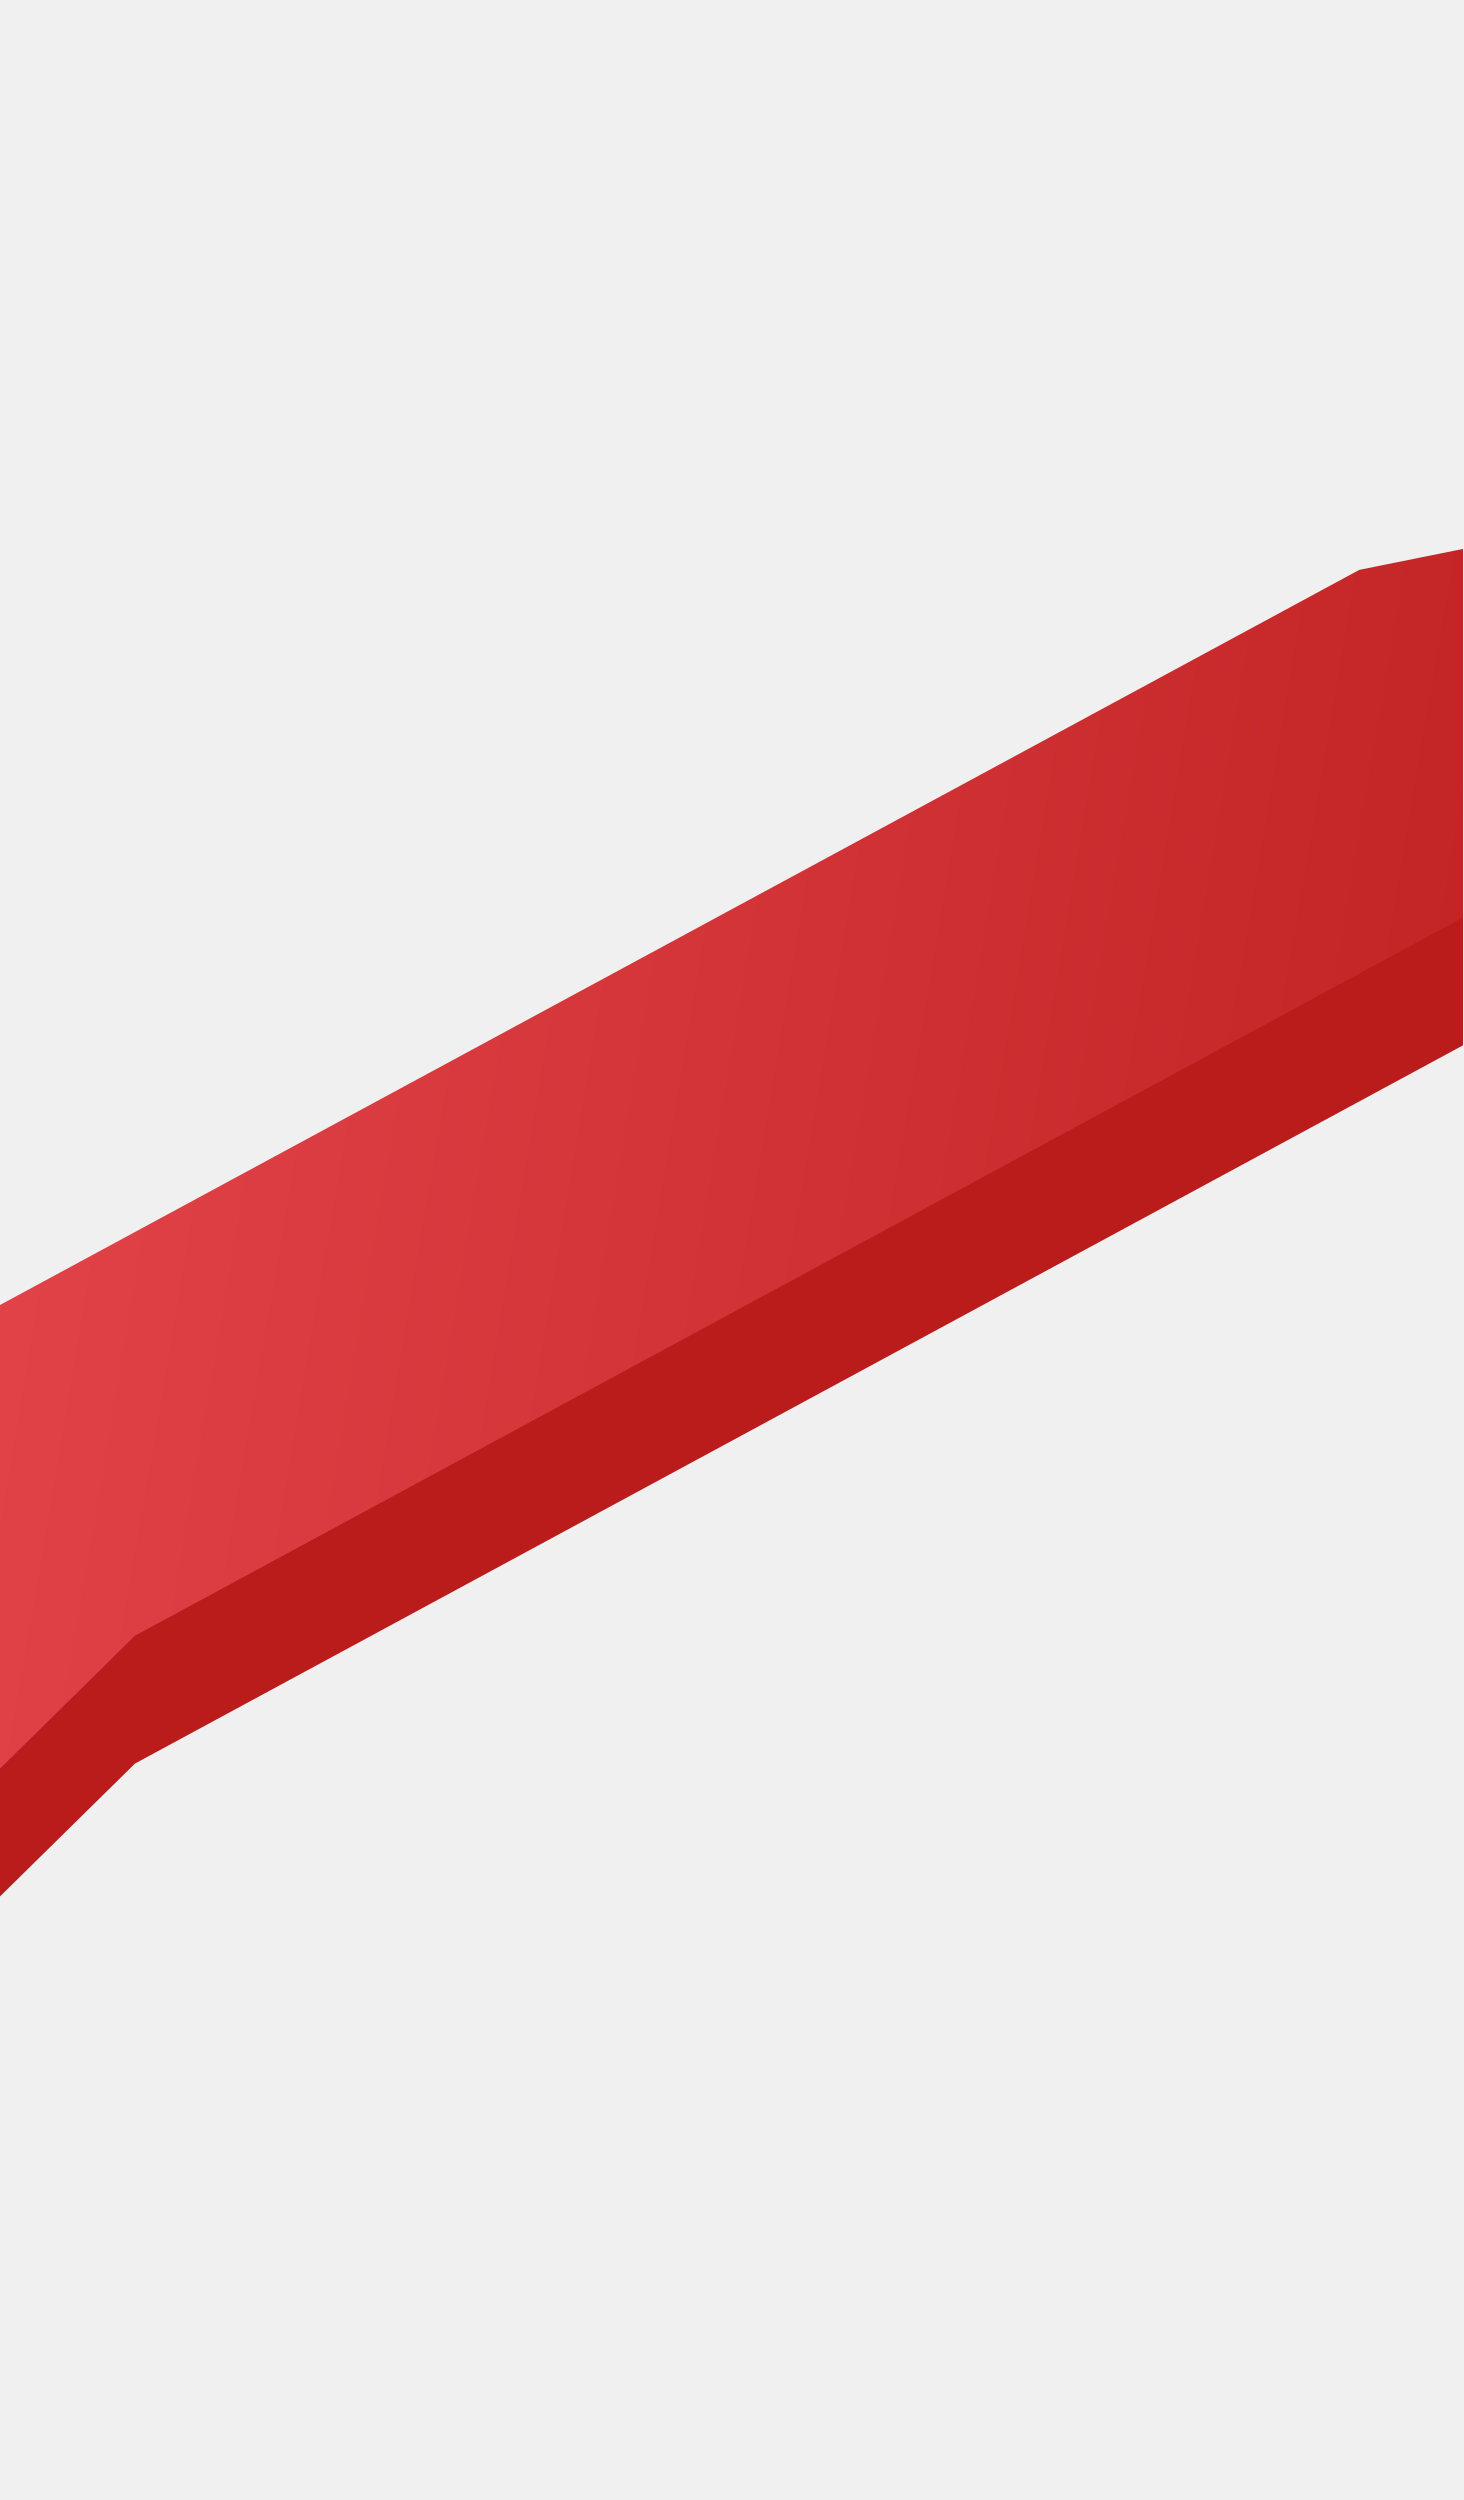
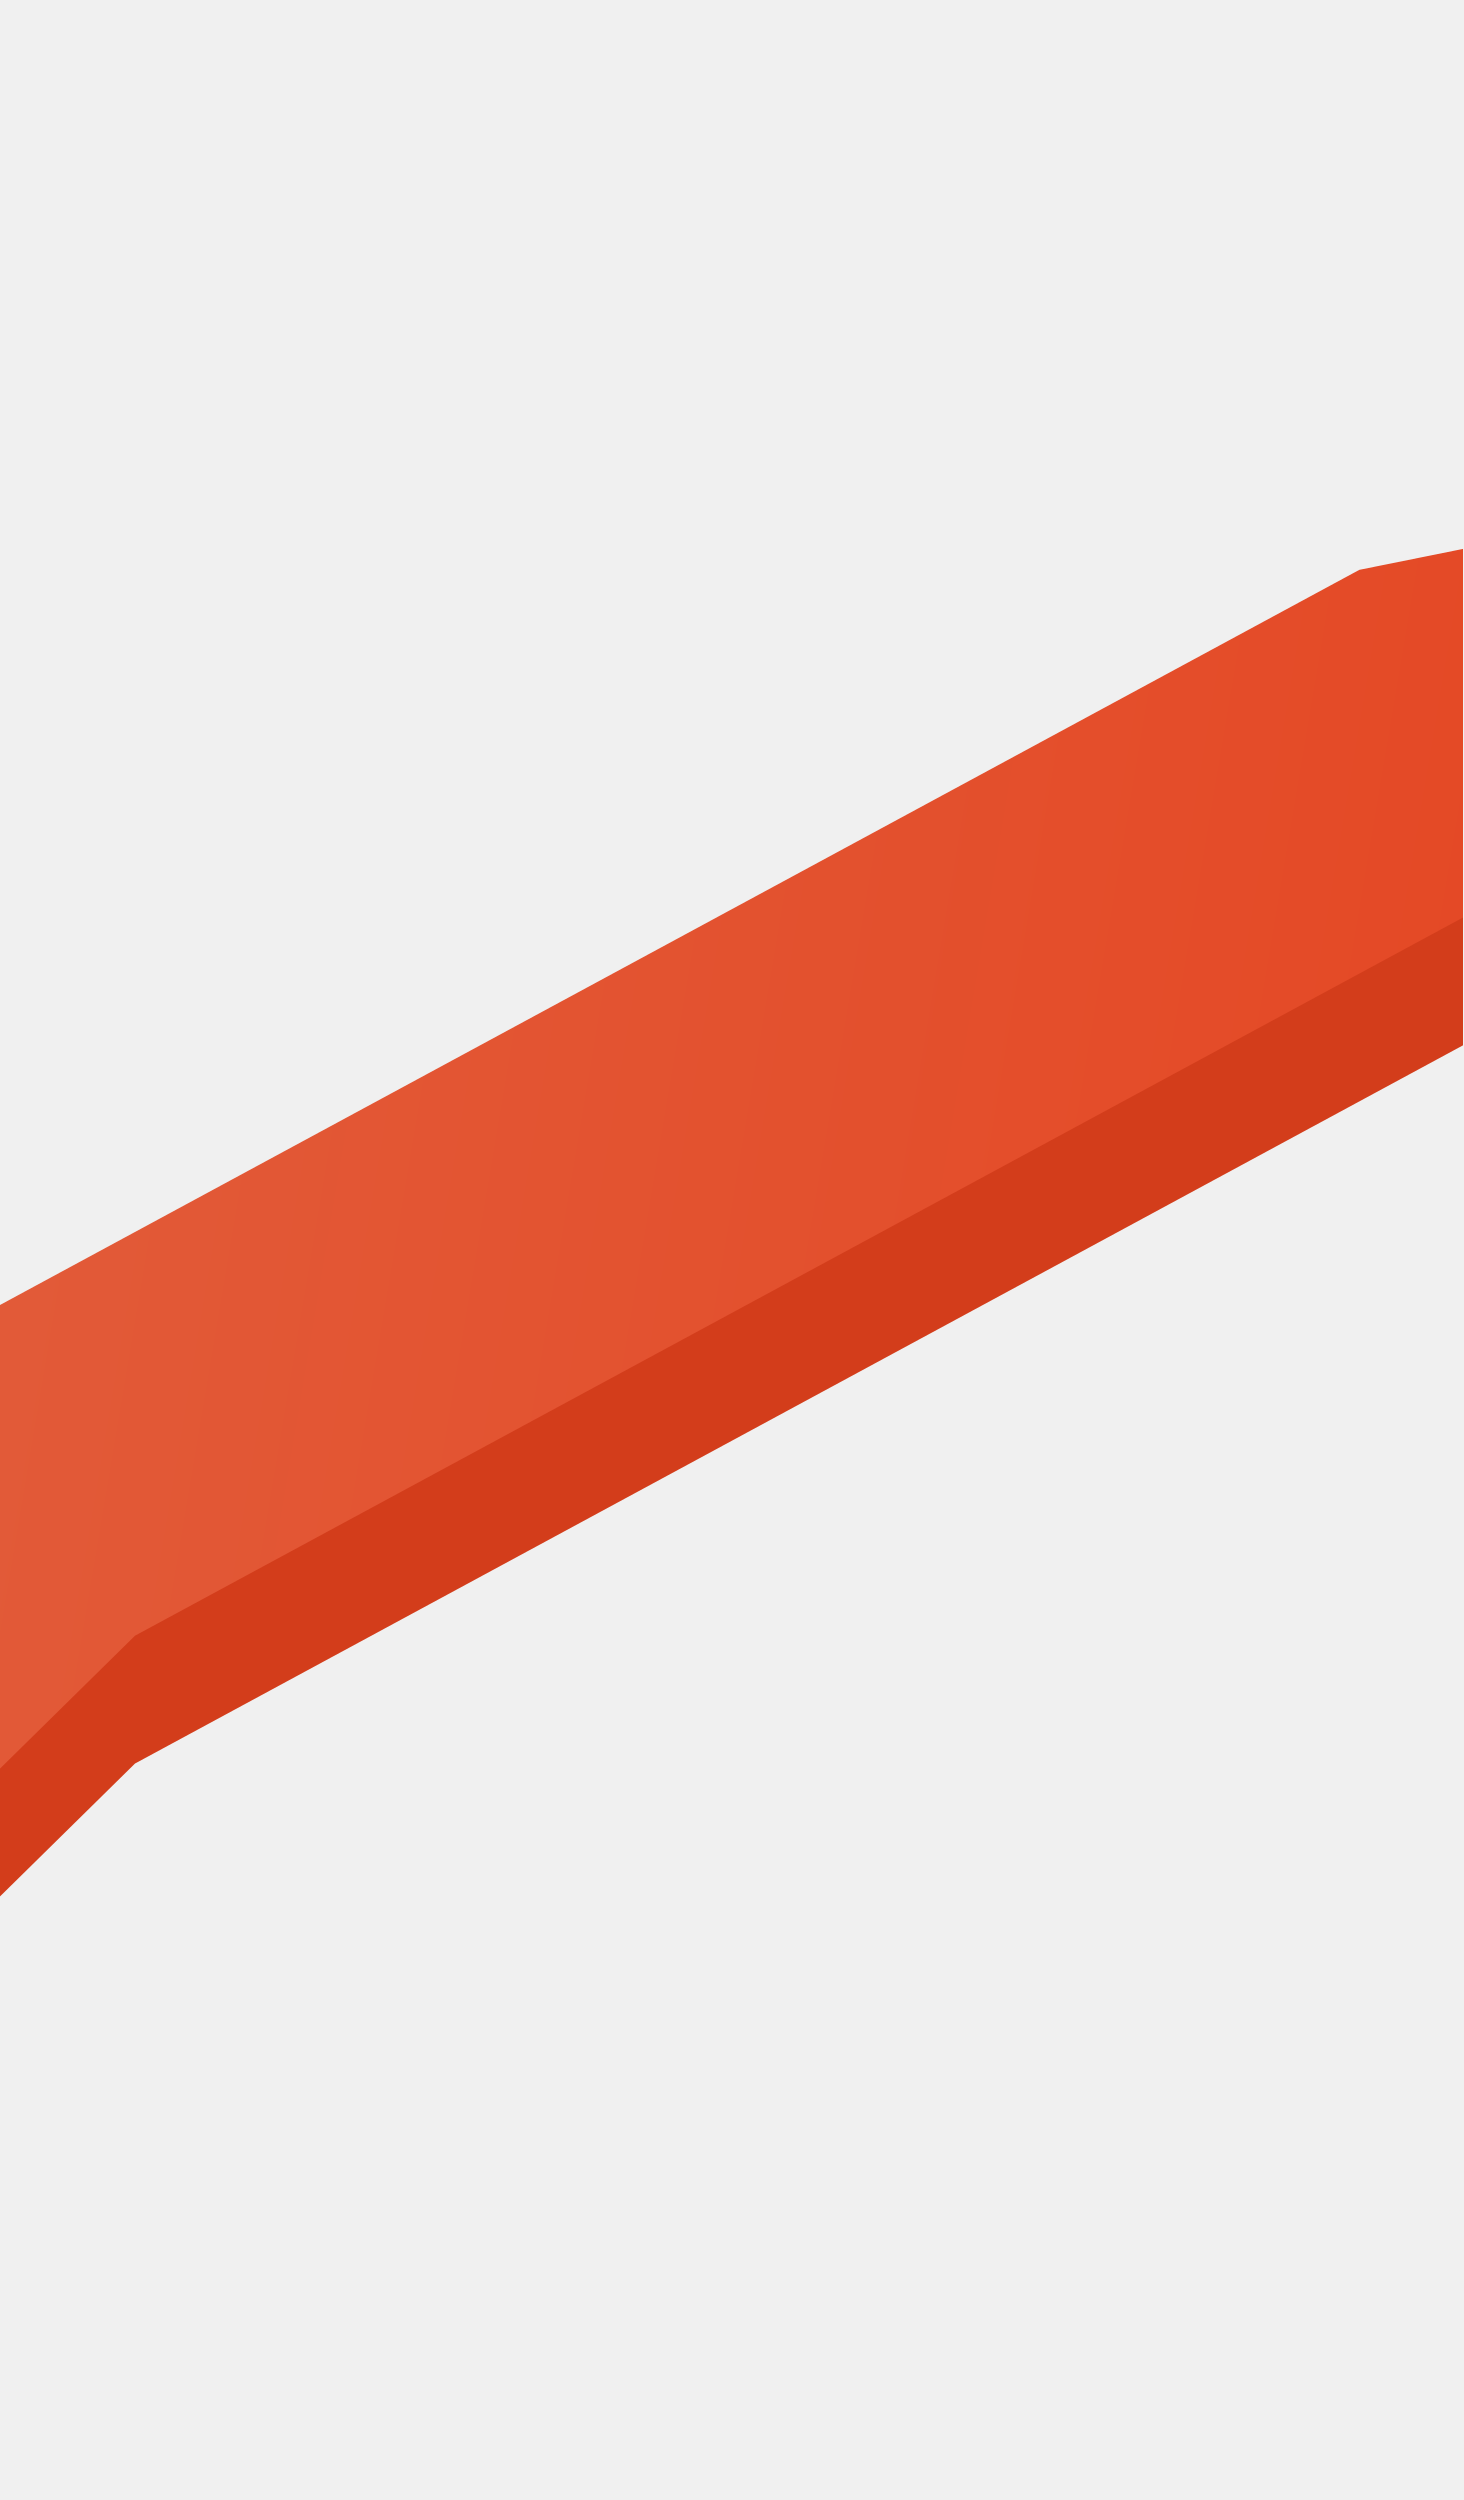
<svg xmlns="http://www.w3.org/2000/svg" width="103" height="176" viewBox="0 0 103 176" fill="none">
  <g clip-path="url(#clip0_1312_4733)">
    <g clip-path="url(#clip1_1312_4733)">
      <mask id="mask0_1312_4733" style="mask-type:alpha" maskUnits="userSpaceOnUse" x="-75" y="4" width="903" height="186">
        <path d="M-62 177L2 114L100 61L263.5 28H292L427 61L455 68H479.5L509 61L544.5 40L584 28L612.5 25C626.5 25 643.5 21.501 643.5 21.501C653 19 668.8 14.2 686 19C707.333 28.834 753.5 48.3 767.5 47.501C779.667 49 806.2 55.2 815 68" stroke="#9A9A9A" stroke-width="25" stroke-linecap="round" />
      </mask>
      <g mask="url(#mask0_1312_4733)">
-         <rect y="28" width="103" height="193" fill="#BA1B1B" />
+         <rect y="28" width="103" height="193" fill="#d33d1b" />
      </g>
    </g>
    <mask id="mask1_1312_4733" style="mask-type:alpha" maskUnits="userSpaceOnUse" x="-75" y="-5" width="903" height="186">
      <path d="M-62 168L2 105L100 52L263.5 19H292L427 52L455 59H479.5L509 52L544.5 31L584 19L612.5 16C626.5 16 643.5 12.501 643.5 12.501C653 10 668.8 5.2 686 10C707.333 19.834 753.5 39.3 767.5 38.501C779.667 40 806.2 46.2 815 59" stroke="#9A9A9A" stroke-width="25" stroke-linecap="round" />
    </mask>
    <g mask="url(#mask1_1312_4733)">
      <rect x="-3" y="19" width="106" height="193" fill="url(#paint0_linear_1312_4733)" />
    </g>
  </g>
  <defs>
    <linearGradient id="paint0_linear_1312_4733" x1="-3" y1="115.5" x2="121.214" y2="136.454" gradientUnits="userSpaceOnUse">
-       <stop stop-color="#E04248" />
-       <stop offset="1" stop-color="#BA1B1B" />
+       <stop stop-color="#E25A38" />
+       <stop offset="1" stop-color="#E54420" />
    </linearGradient>
    <clipPath id="clip0_1312_4733">
      <rect width="103" height="176" fill="white" />
    </clipPath>
    <clipPath id="clip1_1312_4733">
      <rect width="103" height="176" fill="white" />
    </clipPath>
  </defs>
</svg>
